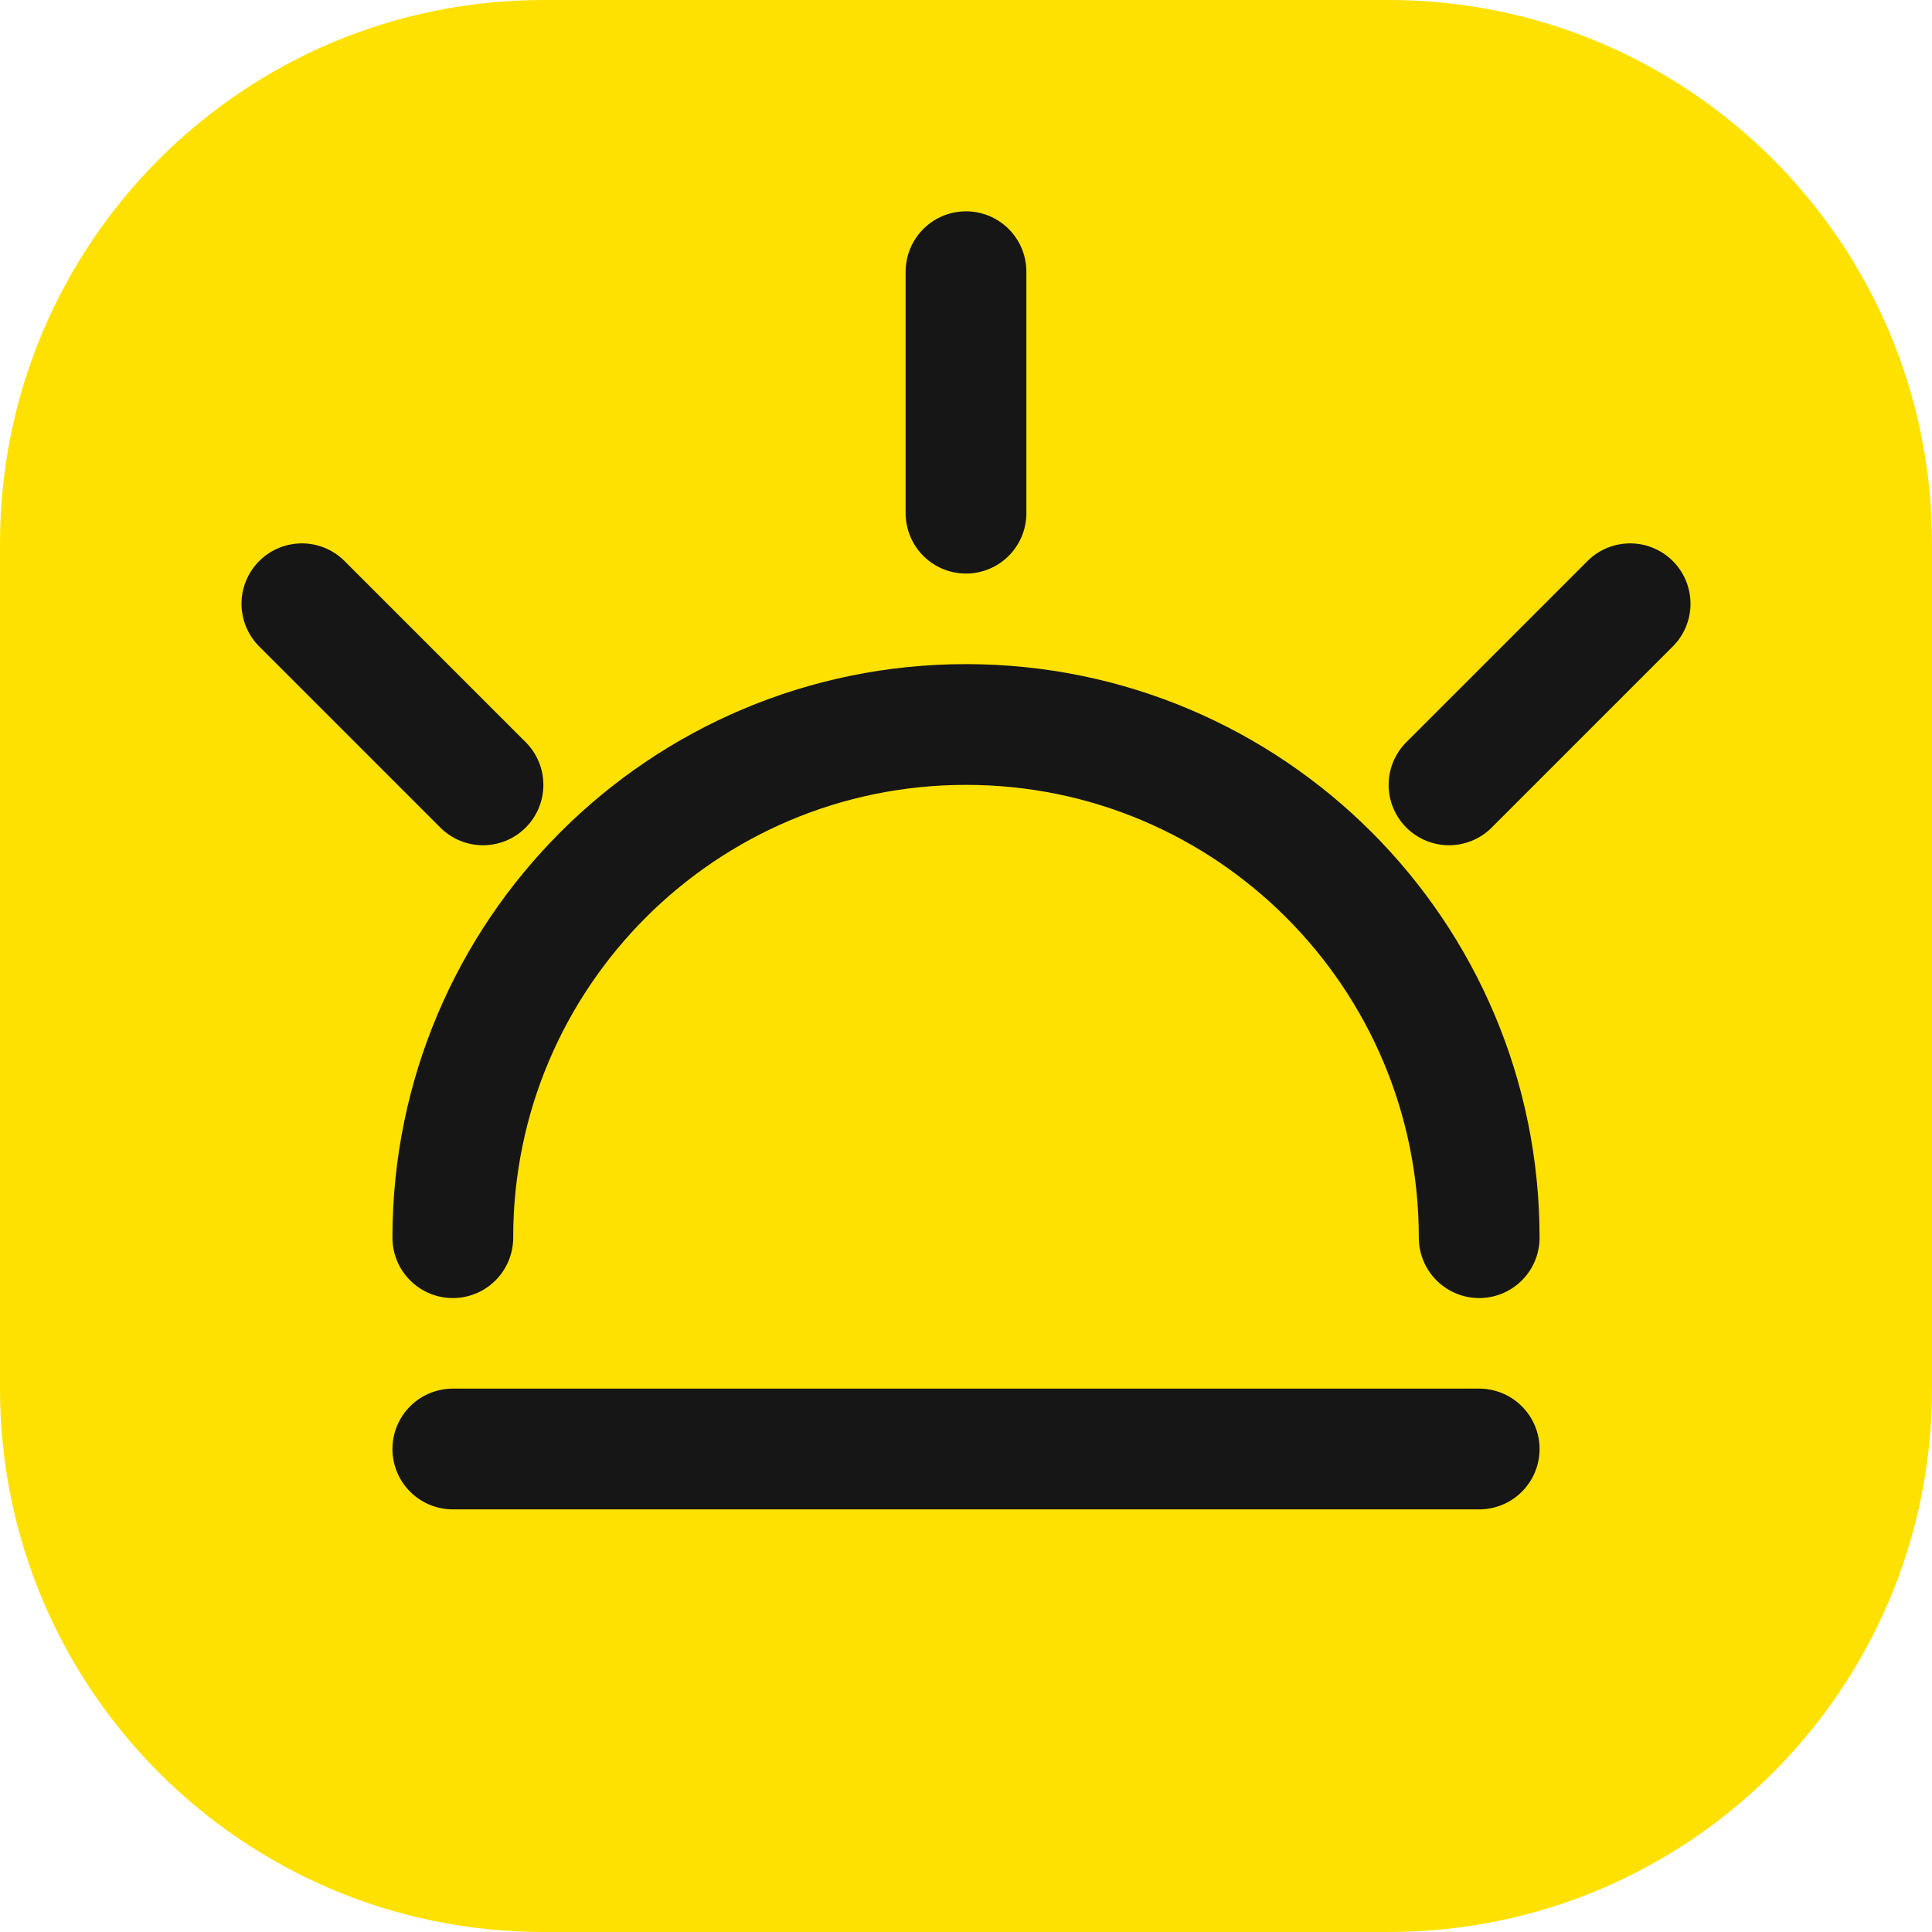
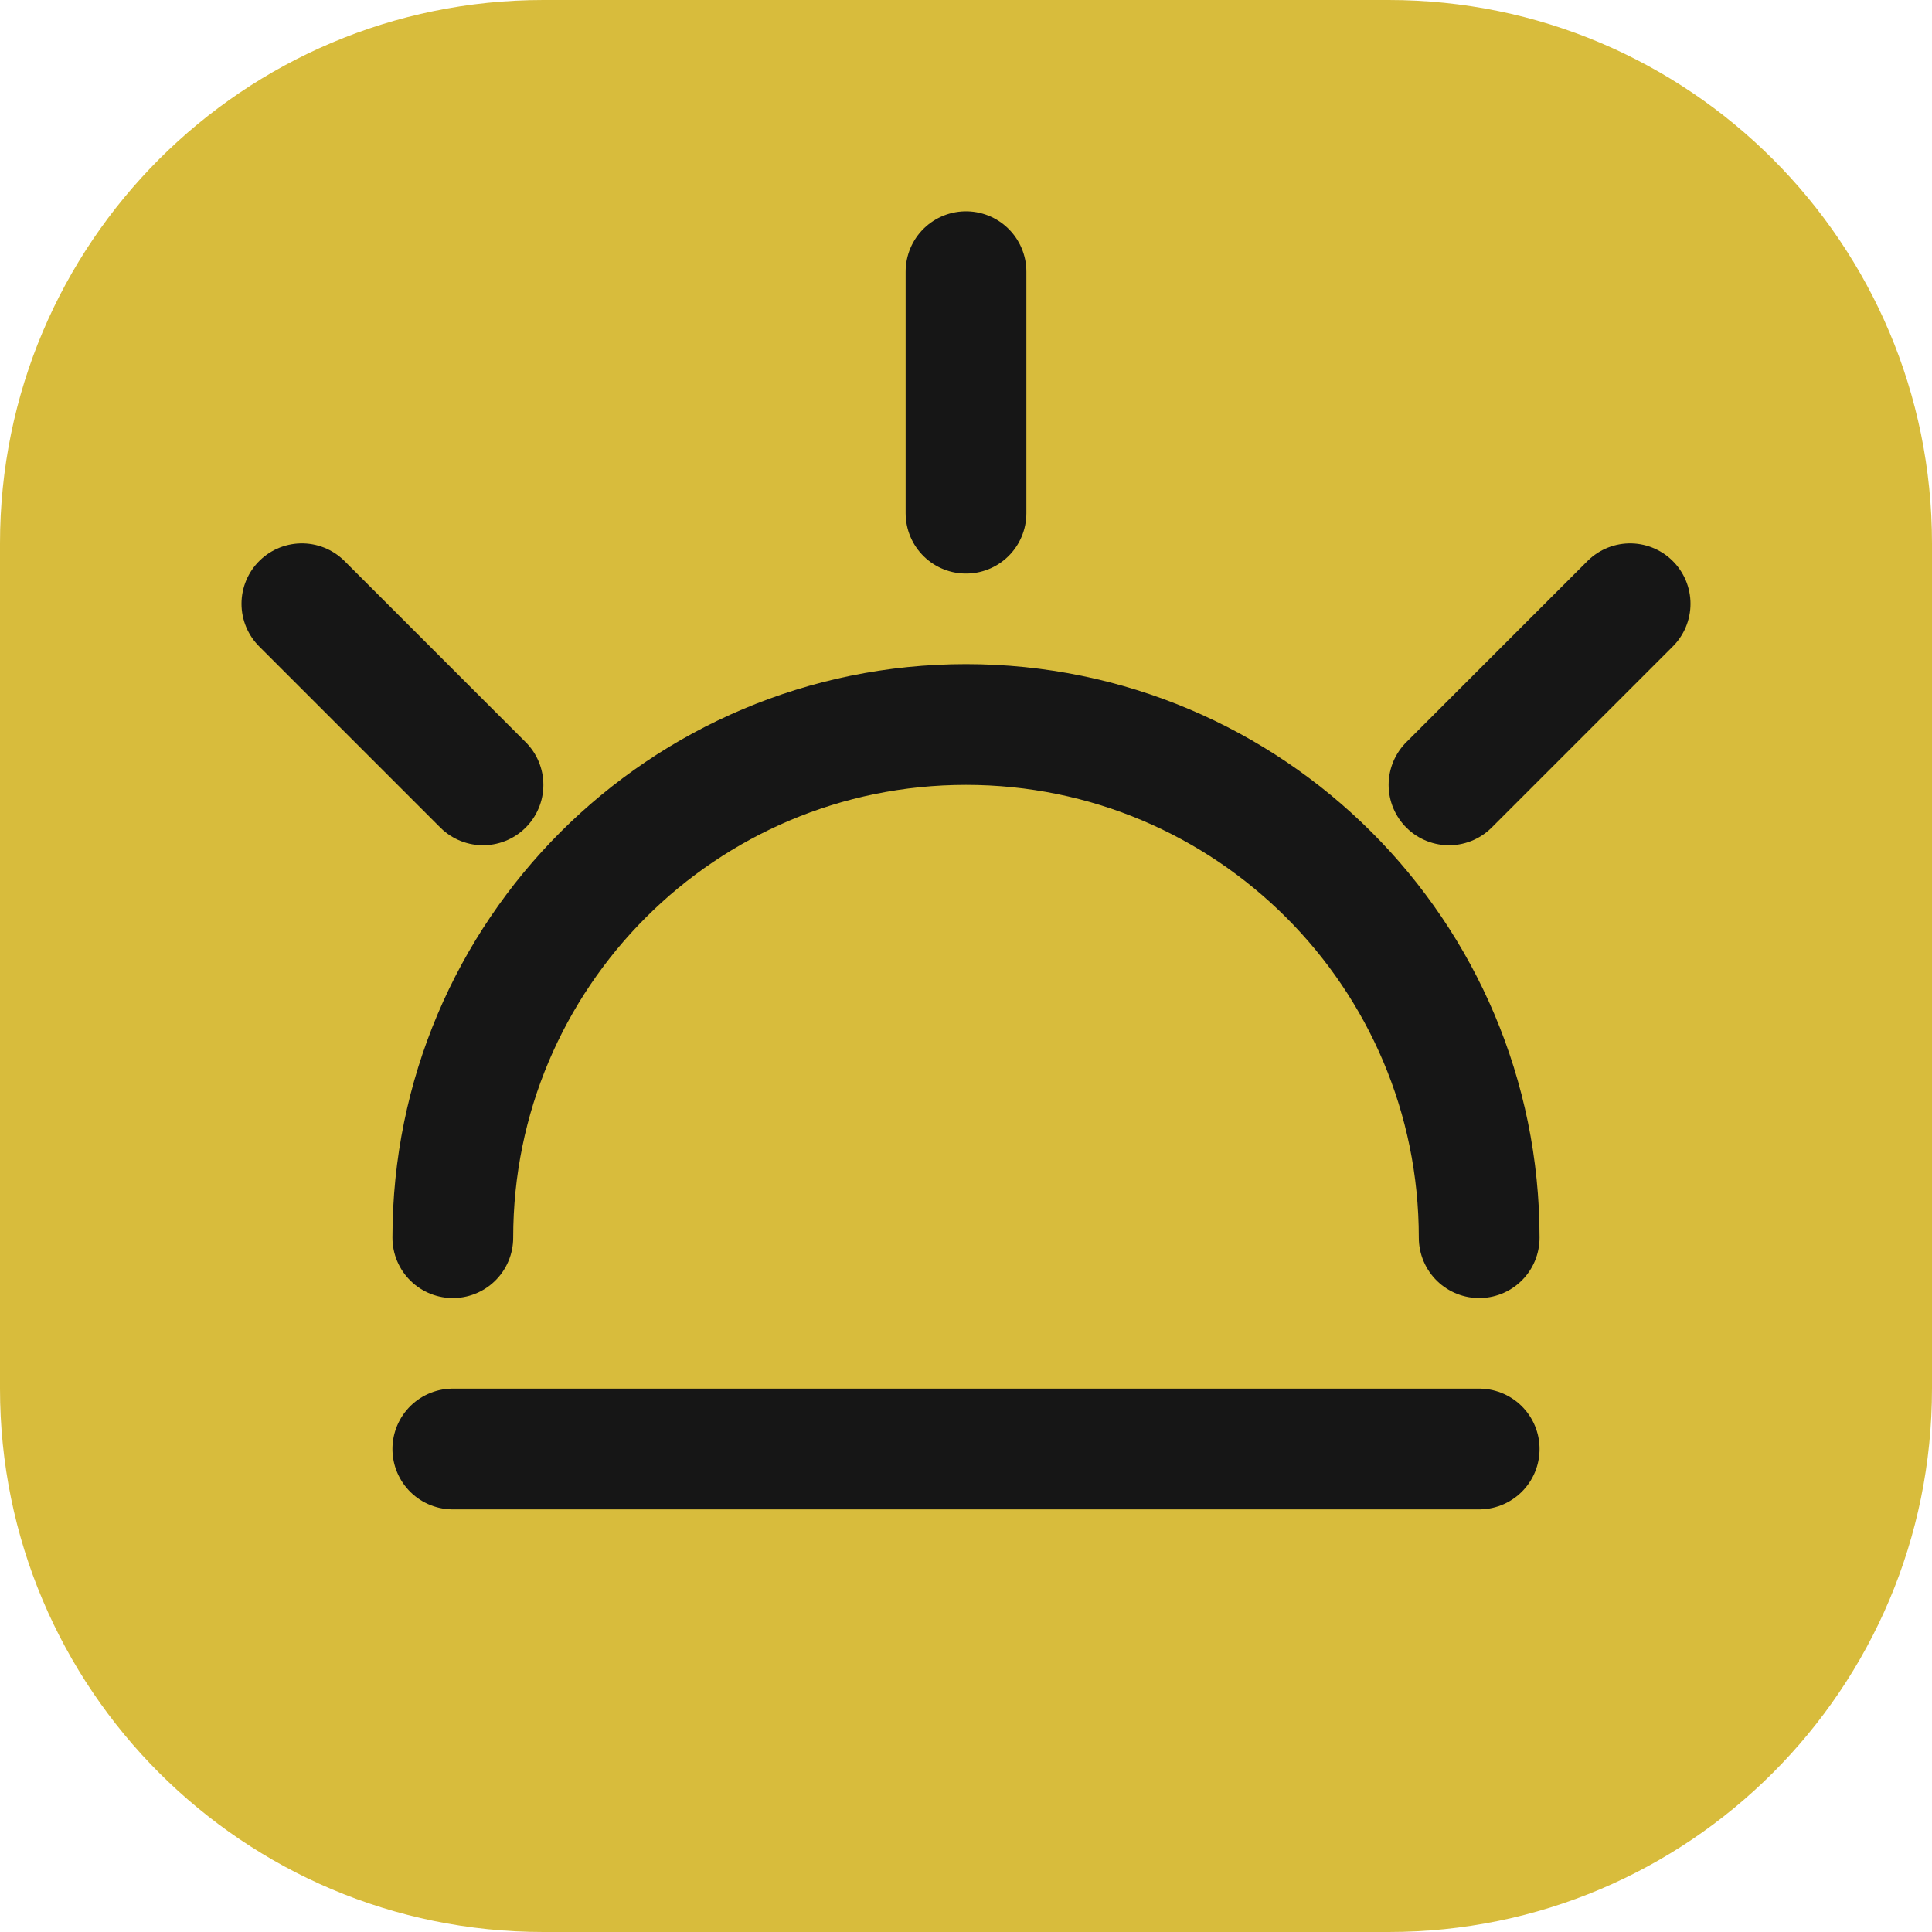
<svg xmlns="http://www.w3.org/2000/svg" viewBox="0 0 64 64">
-   <rect width="64" height="64" rx="18" fill="#ffe100" />
+   <rect width="64" height="64" rx="18" fill="#d8bc3c" />
  <path d="M15 41a17 17 0 0 1 34 0M15 48h34M32 9v8M10 20l6 6M54 20l-6 6" fill="none" stroke="#161616" stroke-width="4" stroke-linecap="round" />
</svg>
